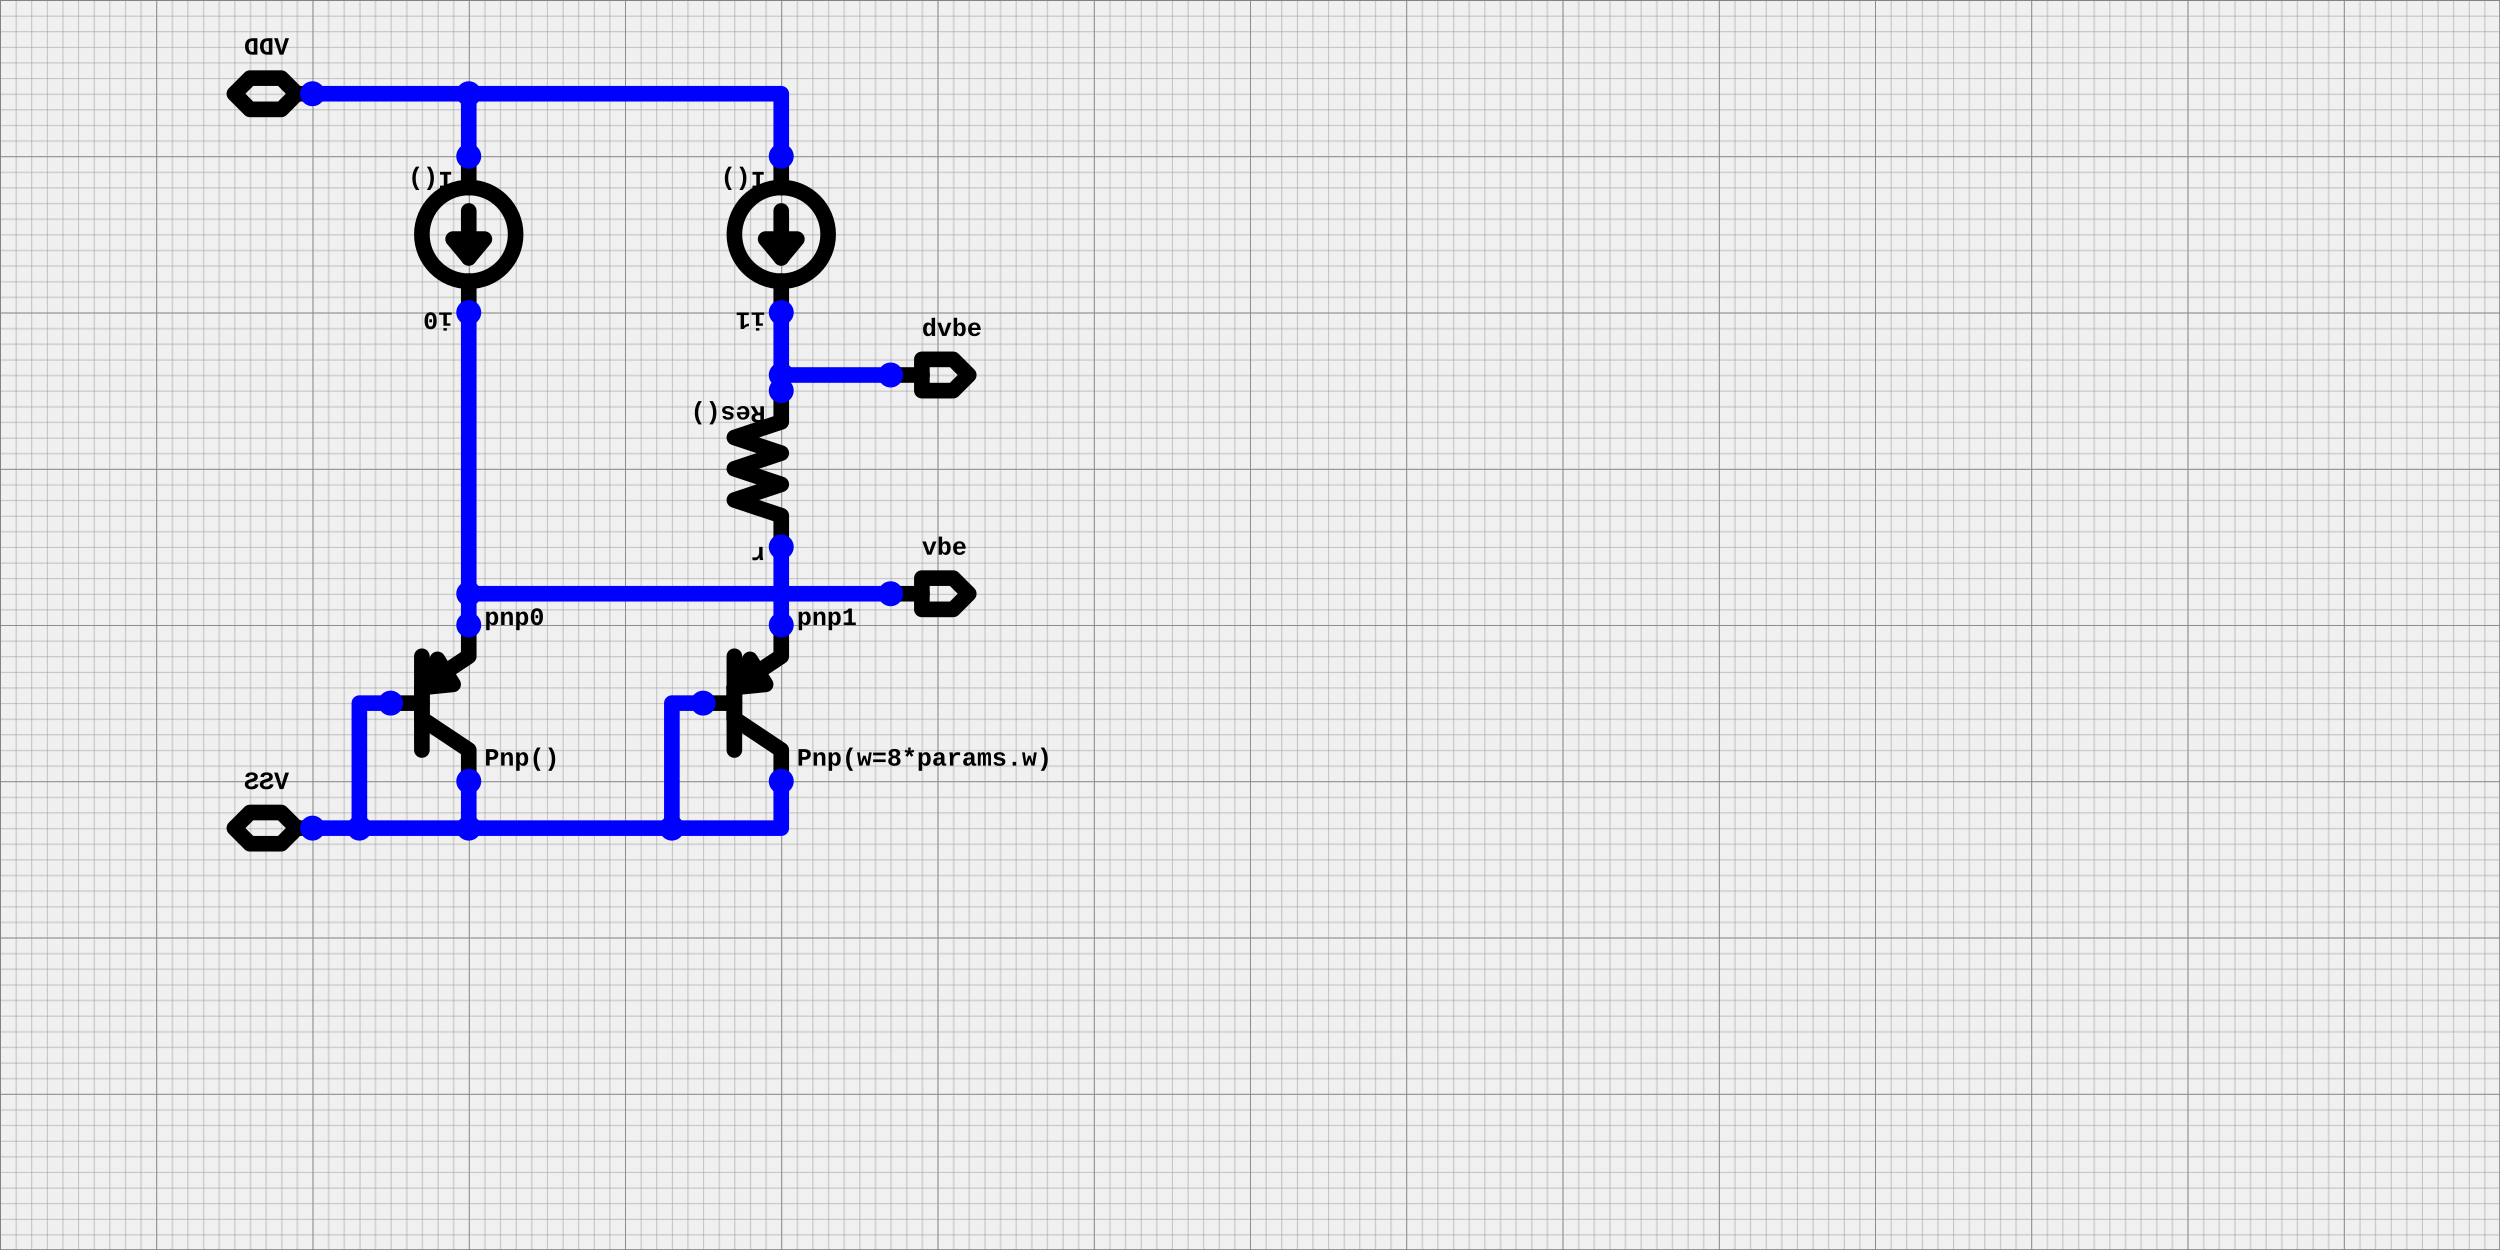
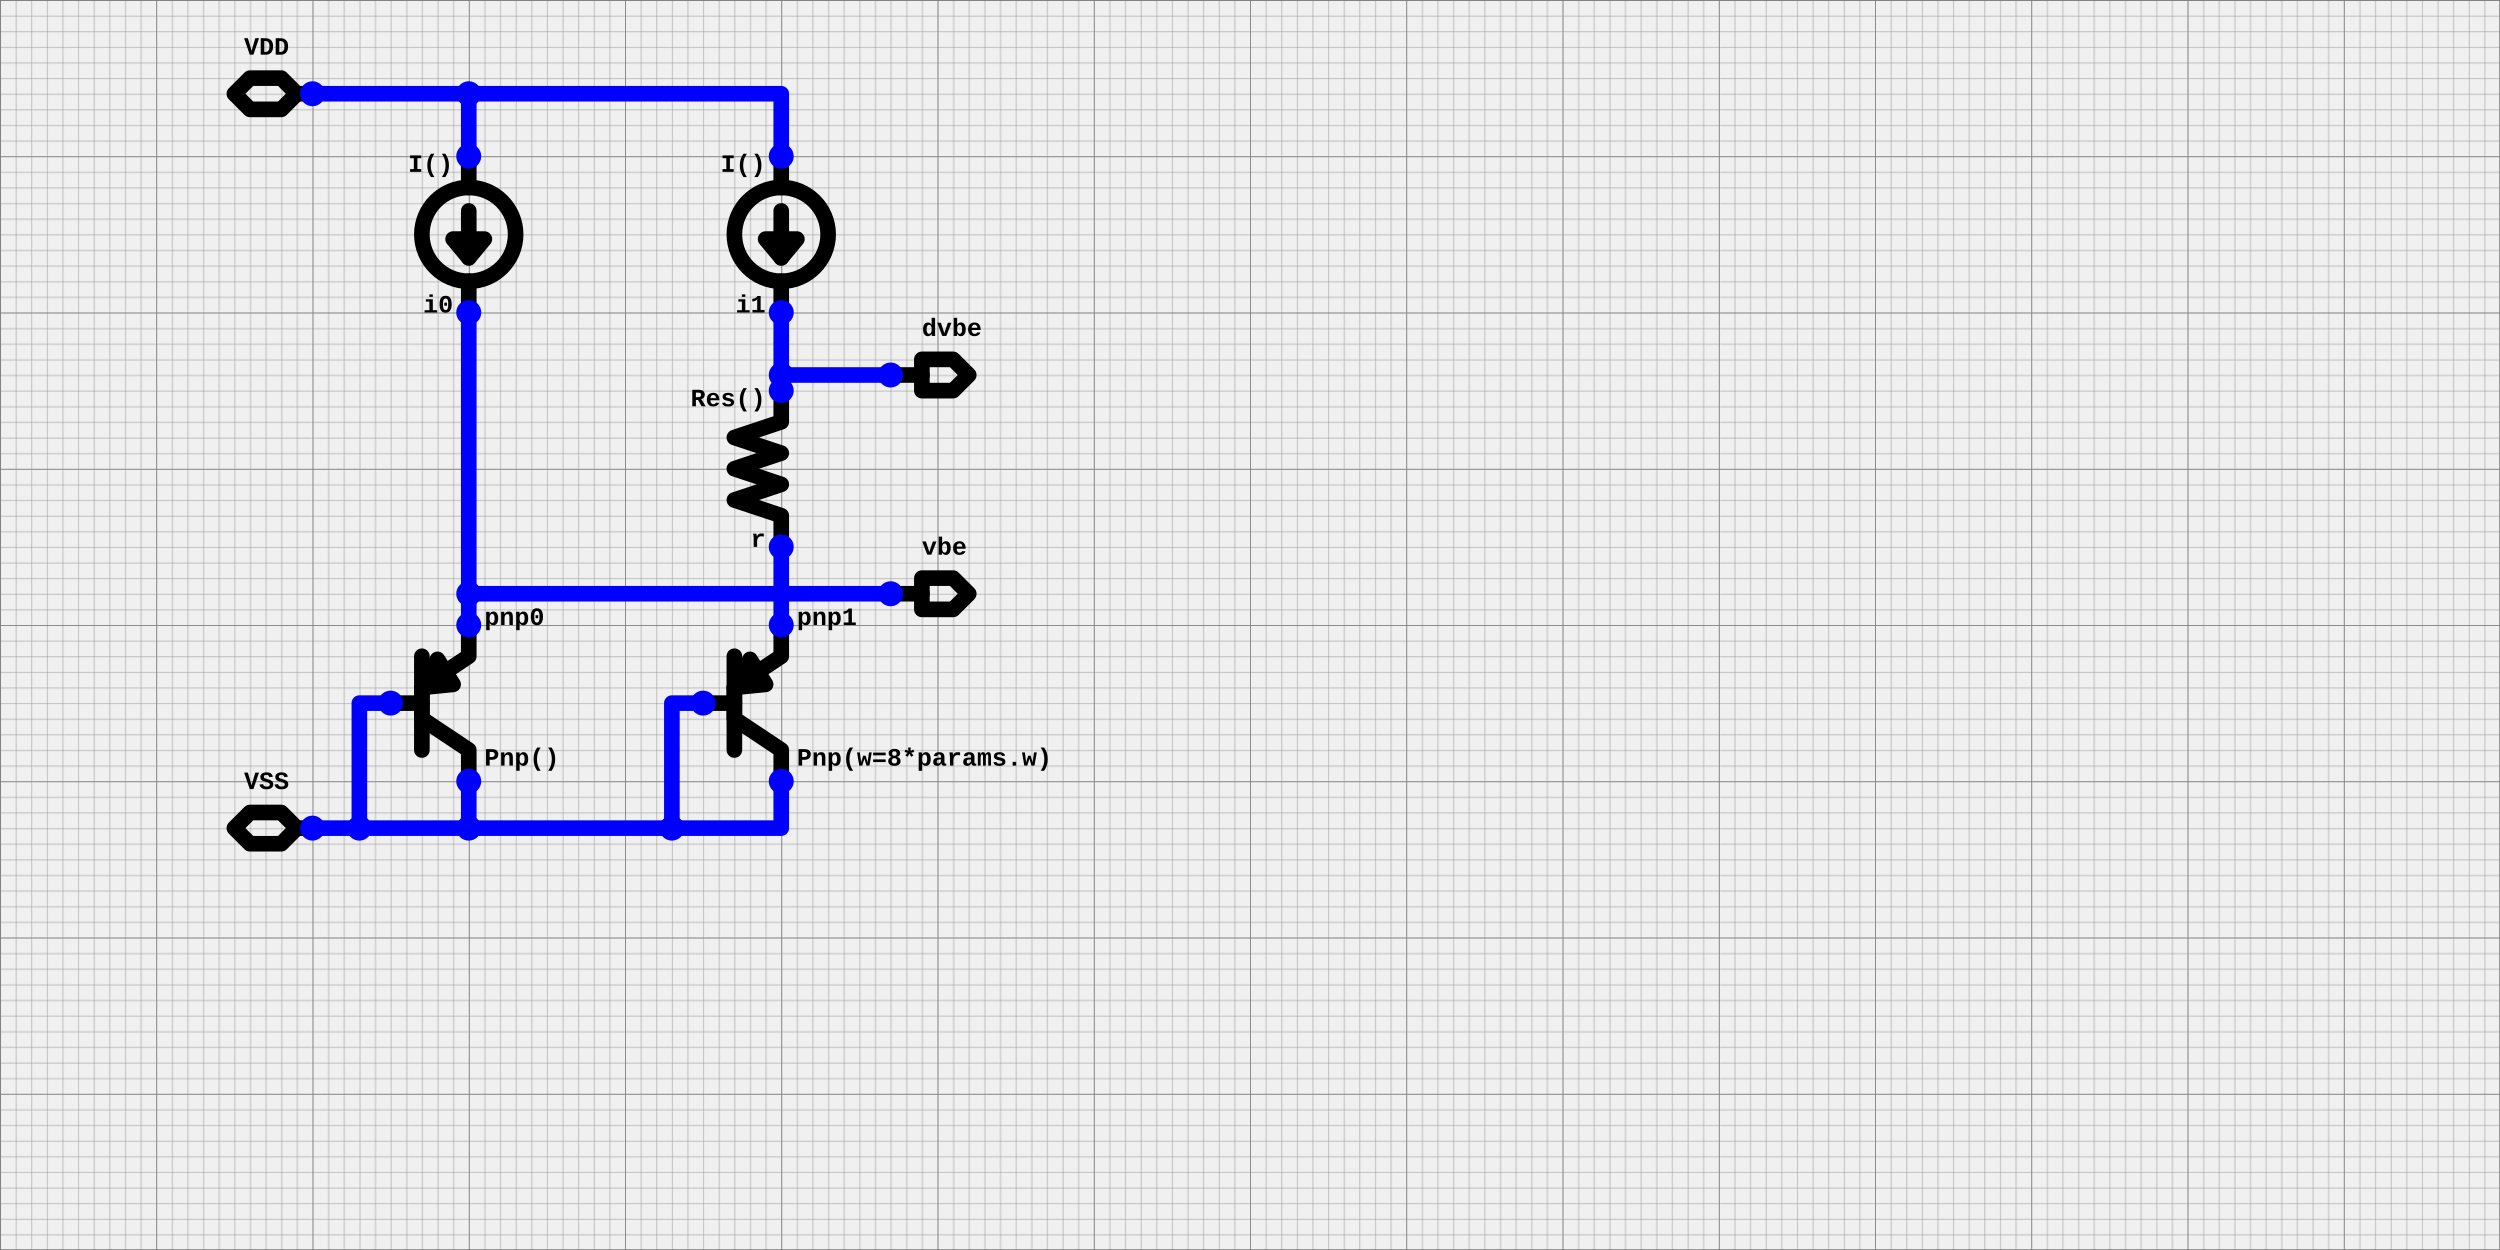
<svg xmlns="http://www.w3.org/2000/svg" width="1600" height="800">
  <style id="hdl21-schematic-style">

/* Styling for Symbol and Wire Elements */
.hdl21-symbols {
  fill: none;
  stroke: black;
  stroke-opacity: 1;
  stroke-miterlimit: 0;
  stroke-linecap: round;
  stroke-linejoin: round;
  stroke-width: 10px;
  stroke-dashoffset: 0px;
}

.hdl21-instance-port {
  fill: white;
  stroke: black;
  stroke-opacity: 1;
  stroke-miterlimit: 0;
  stroke-linecap: round;
  stroke-linejoin: round;
  stroke-width: 4px;
  stroke-dashoffset: 0px;
}

.hdl21-dot {
  fill: blue;
  stroke: blue;
  stroke-opacity: 1;
  stroke-miterlimit: 0;
  stroke-linecap: round;
  stroke-linejoin: round;
  stroke-width: 4px;
  stroke-dashoffset: 0px;
}

.hdl21-wire {
  fill: none;
  stroke: blue;
  stroke-opacity: 1;
  stroke-miterlimit: 0;
  stroke-linecap: round;
  stroke-linejoin: round;
  stroke-width: 10px;
  stroke-dashoffset: 0px;
}

/* Styling for Text Labels */
.hdl21-labels,
.hdl21-instance-name,
.hdl21-instance-of,
.hdl21-port-name,
.hdl21-wire-name {
  fill: black;
  font-family: Menlo, Monaco, 'Courier New', monospace;
  font-weight: bold;
  font-size: 16px;
}

/* Dark Mode Color Overrides */
@media (prefers-color-scheme:dark) {
    svg {
        background-color: #1e1e1e;
    }
    .hdl21-dot {
        fill: #87d3f8;
        stroke: #87d3f8;
    }
    .hdl21-wire {
        stroke: #87d3f8;
    }
    .hdl21-symbols {
        stroke: lightgrey;
    }
    .hdl21-labels,
    .hdl21-port-name,
    .hdl21-instance-name,
    .hdl21-instance-of,
    .hdl21-wire-name {
        fill: lightgrey;
    }
}
</style>
  <defs id="hdl21-schematic-defs">
    <g id="hdl21-schematic-prelude">
      <text>import hdl21 as h </text>
      <text>from hdl21.primitives import *</text>
    </g>
    <text id="hdl21-schematic-circuit">
    {"name":"","prelude":"import hdl21 as h \nfrom hdl21.primitives import *","signals":[{"name":"1","portdir":"INTERNAL"},{"name":"VSS","portdir":"INOUT"},{"name":"dvbe","portdir":"OUTPUT"},{"name":"vbe","portdir":"OUTPUT"},{"name":"VDD","portdir":"INOUT"}],"instances":[{"name":"pnp0","of":"Pnp()","conns":[{"portname":"c","signame":"vbe"},{"portname":"b","signame":"VSS"},{"portname":"e","signame":"VSS"}]},{"name":"pnp1","of":"Pnp(w=8*params.w)","conns":[{"portname":"c","signame":"1"},{"portname":"b","signame":"VSS"},{"portname":"e","signame":"VSS"}]},{"name":"i0","of":"I()","conns":[{"portname":"p","signame":"vbe"},{"portname":"n","signame":"VDD"}]},{"name":"r","of":"Res()","conns":[{"portname":"p","signame":"1"},{"portname":"n","signame":"dvbe"}]},{"name":"i1","of":"I()","conns":[{"portname":"p","signame":"dvbe"},{"portname":"n","signame":"VDD"}]}]}
  </text>
    <pattern id="hdl21-grid-minor" width="10" height="10" patternUnits="userSpaceOnUse">
      <path d="M 10 0 L 0 0 0 10" fill="none" stroke="gray" stroke-width="0.5" />
    </pattern>
    <pattern id="hdl21-grid-major" width="100" height="100" patternUnits="userSpaceOnUse">
      <rect width="100" height="100" fill="url(#hdl21-grid-minor)" />
      <path d="M 100 0 L 0 0 0 100" fill="none" stroke="gray" stroke-width="1" />
    </pattern>
  </defs>
  <rect id="hdl21-schematic-background" width="100%" height="100%" fill="url(#hdl21-grid-major)" stroke="gray" stroke-width="1" />
  <g class="hdl21-instance" transform="matrix(1 0 0 1 300 400)">
    <g class="hdl21-elements-pnp">
      <path d="M 0 0 L 0 20 L -30 40 L -30 60 L 0 80 L 0 100" class="hdl21-symbols" />
      <path d="M -30 80 L -30 20" class="hdl21-symbols" />
      <path d="M -30 50 L -50 50" class="hdl21-symbols" />
      <path d="M -20 22 L -10 38 L -30 40 Z" class="hdl21-symbols" />
      <circle cx="0" cy="0" r="4" class="hdl21-instance-port" />
      <circle cx="-50" cy="50" r="4" class="hdl21-instance-port" />
      <circle cx="0" cy="100" r="4" class="hdl21-instance-port" />
    </g>
-     <text x="10" y="0" class="hdl21-instance-name">pnp0</text>
-     <text x="10" y="90" class="hdl21-instance-of">Pnp()</text>
+     <text class="hdl21-instance-name" text-anchor="start" transform="matrix(1 0 0 1 10 0)">pnp0</text>
+     <text class="hdl21-instance-of" text-anchor="start" transform="matrix(1 0 0 1 10 90)">Pnp()</text>
  </g>
  <g class="hdl21-instance" transform="matrix(1 0 0 1 500 400)">
    <g class="hdl21-elements-pnp">
      <path d="M 0 0 L 0 20 L -30 40 L -30 60 L 0 80 L 0 100" class="hdl21-symbols" />
      <path d="M -30 80 L -30 20" class="hdl21-symbols" />
      <path d="M -30 50 L -50 50" class="hdl21-symbols" />
      <path d="M -20 22 L -10 38 L -30 40 Z" class="hdl21-symbols" />
      <circle cx="0" cy="0" r="4" class="hdl21-instance-port" />
      <circle cx="-50" cy="50" r="4" class="hdl21-instance-port" />
      <circle cx="0" cy="100" r="4" class="hdl21-instance-port" />
    </g>
-     <text x="10" y="0" class="hdl21-instance-name">pnp1</text>
-     <text x="10" y="90" class="hdl21-instance-of">Pnp(w=8*params.w)</text>
+     <text class="hdl21-instance-name" text-anchor="start" transform="matrix(1 0 0 1 10 0)">pnp1</text>
+     <text class="hdl21-instance-of" text-anchor="start" transform="matrix(1 0 0 1 10 90)">Pnp(w=8*params.w)</text>
  </g>
  <g class="hdl21-instance" transform="matrix(-1 0 0 -1 300 200)">
    <g class="hdl21-elements-isource">
      <circle cx="0" cy="50" r="30" class="hdl21-symbols" />
      <path d="M 0 0 L 0 20" class="hdl21-symbols" />
      <path d="M 0 80 L 0 100" class="hdl21-symbols" />
      <path d="M 0 35 L 0 65" class="hdl21-symbols" />
      <path d="M 0 35 L -10 47 L 10 47 Z" class="hdl21-symbols" />
      <circle cx="0" cy="0" r="4" class="hdl21-instance-port" />
      <circle cx="0" cy="100" r="4" class="hdl21-instance-port" />
    </g>
-     <text x="10" y="0" class="hdl21-instance-name">i0</text>
-     <text x="10" y="90" class="hdl21-instance-of">I()</text>
+     <text class="hdl21-instance-name" text-anchor="end" transform="matrix(-1 0 0 -1 10 0)">i0</text>
+     <text class="hdl21-instance-of" text-anchor="end" transform="matrix(-1 0 0 -1 10 90)">I()</text>
  </g>
  <g class="hdl21-instance" transform="matrix(-1 0 0 -1 500 350)">
    <g class="hdl21-elements-res">
      <path d="M 0 0 L 0 20 L 30 30 L 0 40 L 30 50 L 0 60 L 30 70 L 0 80 L 0 100" class="hdl21-symbols" />
      <circle cx="0" cy="0" r="4" class="hdl21-instance-port" />
      <circle cx="0" cy="100" r="4" class="hdl21-instance-port" />
    </g>
-     <text x="10" y="0" class="hdl21-instance-name">r</text>
-     <text x="10" y="90" class="hdl21-instance-of">Res()</text>
+     <text class="hdl21-instance-name" text-anchor="end" transform="matrix(-1 0 0 -1 10 0)">r</text>
+     <text class="hdl21-instance-of" text-anchor="end" transform="matrix(-1 0 0 -1 10 90)">Res()</text>
  </g>
  <g class="hdl21-instance" transform="matrix(-1 0 0 -1 500 200)">
    <g class="hdl21-elements-isource">
      <circle cx="0" cy="50" r="30" class="hdl21-symbols" />
      <path d="M 0 0 L 0 20" class="hdl21-symbols" />
      <path d="M 0 80 L 0 100" class="hdl21-symbols" />
      <path d="M 0 35 L 0 65" class="hdl21-symbols" />
      <path d="M 0 35 L -10 47 L 10 47 Z" class="hdl21-symbols" />
      <circle cx="0" cy="0" r="4" class="hdl21-instance-port" />
      <circle cx="0" cy="100" r="4" class="hdl21-instance-port" />
    </g>
-     <text x="10" y="0" class="hdl21-instance-name">i1</text>
-     <text x="10" y="90" class="hdl21-instance-of">I()</text>
+     <text class="hdl21-instance-name" text-anchor="end" transform="matrix(-1 0 0 -1 10 0)">i1</text>
+     <text class="hdl21-instance-of" text-anchor="end" transform="matrix(-1 0 0 -1 10 90)">I()</text>
  </g>
  <g class="hdl21-port" transform="matrix(-1 0 0 1 200 530)">
    <g class="hdl21-ports-inout">
      <path d="M 20 -10 L 10 0 L 20 10 L 40 10 L 50 0 L 40 -10 Z" class="hdl21-symbols" />
      <path d="M 0 0 L 10 0" class="hdl21-symbols" />
      <circle cx="0" cy="0" r="4" class="hdl21-instance-port" />
    </g>
-     <text x="15" y="-25" class="hdl21-port-name">VSS</text>
+     <text class="hdl21-port-name" text-anchor="end" transform="matrix(-1 0 0 1 15 -25)">VSS</text>
  </g>
  <g class="hdl21-port" transform="matrix(1 0 0 1 570 240)">
    <g class="hdl21-ports-output">
      <path d="M 20 -10 L 20 10 L 40 10 L 50 0 L 40 -10 Z" class="hdl21-symbols" />
      <path d="M 0 0 L 20 0" class="hdl21-symbols" />
      <circle cx="0" cy="0" r="4" class="hdl21-instance-port" />
    </g>
-     <text x="20" y="-25" class="hdl21-port-name">dvbe</text>
+     <text class="hdl21-port-name" text-anchor="start" transform="matrix(1 0 0 1 20 -25)">dvbe</text>
  </g>
  <g class="hdl21-port" transform="matrix(1 0 0 1 570 380)">
    <g class="hdl21-ports-output">
      <path d="M 20 -10 L 20 10 L 40 10 L 50 0 L 40 -10 Z" class="hdl21-symbols" />
      <path d="M 0 0 L 20 0" class="hdl21-symbols" />
      <circle cx="0" cy="0" r="4" class="hdl21-instance-port" />
    </g>
-     <text x="20" y="-25" class="hdl21-port-name">vbe</text>
+     <text class="hdl21-port-name" text-anchor="start" transform="matrix(1 0 0 1 20 -25)">vbe</text>
  </g>
  <g class="hdl21-port" transform="matrix(-1 0 0 1 200 60)">
    <g class="hdl21-ports-inout">
      <path d="M 20 -10 L 10 0 L 20 10 L 40 10 L 50 0 L 40 -10 Z" class="hdl21-symbols" />
      <path d="M 0 0 L 10 0" class="hdl21-symbols" />
      <circle cx="0" cy="0" r="4" class="hdl21-instance-port" />
    </g>
-     <text x="15" y="-25" class="hdl21-port-name">VDD</text>
+     <text class="hdl21-port-name" text-anchor="end" transform="matrix(-1 0 0 1 15 -25)">VDD</text>
  </g>
  <g class="hdl21-wire">
    <path class="hdl21-wire" d="M 200 60 L 500 60 L 500 100 L 500 100" />
    <text visibility="hidden" class="hdl21-wire-name" />
  </g>
  <g class="hdl21-wire">
    <path class="hdl21-wire" d="M 300 100 L 300 60 L 300 60" />
    <text visibility="hidden" class="hdl21-wire-name" />
  </g>
  <g class="hdl21-wire">
    <path class="hdl21-wire" d="M 500 400 L 500 350 L 500 350" />
    <text visibility="hidden" class="hdl21-wire-name" />
  </g>
  <g class="hdl21-wire">
    <path class="hdl21-wire" d="M 500 250 L 500 200 L 500 200" />
    <text visibility="hidden" class="hdl21-wire-name" />
  </g>
  <g class="hdl21-wire">
    <path class="hdl21-wire" d="M 300 200 L 300 400 L 300 400" />
    <text visibility="hidden" class="hdl21-wire-name" />
  </g>
  <g class="hdl21-wire">
    <path class="hdl21-wire" d="M 200 530 L 500 530 L 500 500 L 500 500" />
    <text visibility="hidden" class="hdl21-wire-name" />
  </g>
  <g class="hdl21-wire">
    <path class="hdl21-wire" d="M 300 500 L 300 530 L 300 530" />
    <text visibility="hidden" class="hdl21-wire-name" />
  </g>
  <g class="hdl21-wire">
    <path class="hdl21-wire" d="M 250 450 L 230 450 L 230 530 L 230 530" />
    <text visibility="hidden" class="hdl21-wire-name" />
  </g>
  <g class="hdl21-wire">
    <path class="hdl21-wire" d="M 450 450 L 430 450 L 430 530 L 430 530" />
    <text visibility="hidden" class="hdl21-wire-name" />
  </g>
  <g class="hdl21-wire">
    <path class="hdl21-wire" d="M 570 380 L 300 380 L 300 380" />
    <text visibility="hidden" class="hdl21-wire-name" />
  </g>
  <g class="hdl21-wire">
    <path class="hdl21-wire" d="M 570 240 L 500 240 L 500 240" />
    <text visibility="hidden" class="hdl21-wire-name" />
  </g>
  <circle cx="300" cy="60" r="6" class="hdl21-dot" />
  <circle cx="300" cy="530" r="6" class="hdl21-dot" />
  <circle cx="300" cy="380" r="6" class="hdl21-dot" />
  <circle cx="300" cy="400" r="6" class="hdl21-dot" />
  <circle cx="300" cy="500" r="6" class="hdl21-dot" />
  <circle cx="300" cy="200" r="6" class="hdl21-dot" />
  <circle cx="300" cy="100" r="6" class="hdl21-dot" />
  <circle cx="230" cy="530" r="6" class="hdl21-dot" />
  <circle cx="430" cy="530" r="6" class="hdl21-dot" />
  <circle cx="500" cy="240" r="6" class="hdl21-dot" />
  <circle cx="500" cy="400" r="6" class="hdl21-dot" />
  <circle cx="500" cy="500" r="6" class="hdl21-dot" />
  <circle cx="500" cy="350" r="6" class="hdl21-dot" />
  <circle cx="500" cy="250" r="6" class="hdl21-dot" />
  <circle cx="500" cy="200" r="6" class="hdl21-dot" />
  <circle cx="500" cy="100" r="6" class="hdl21-dot" />
  <circle cx="200" cy="530" r="6" class="hdl21-dot" />
  <circle cx="200" cy="60" r="6" class="hdl21-dot" />
  <circle cx="570" cy="240" r="6" class="hdl21-dot" />
  <circle cx="570" cy="380" r="6" class="hdl21-dot" />
  <circle cx="250" cy="450" r="6" class="hdl21-dot" />
  <circle cx="450" cy="450" r="6" class="hdl21-dot" />
</svg>
